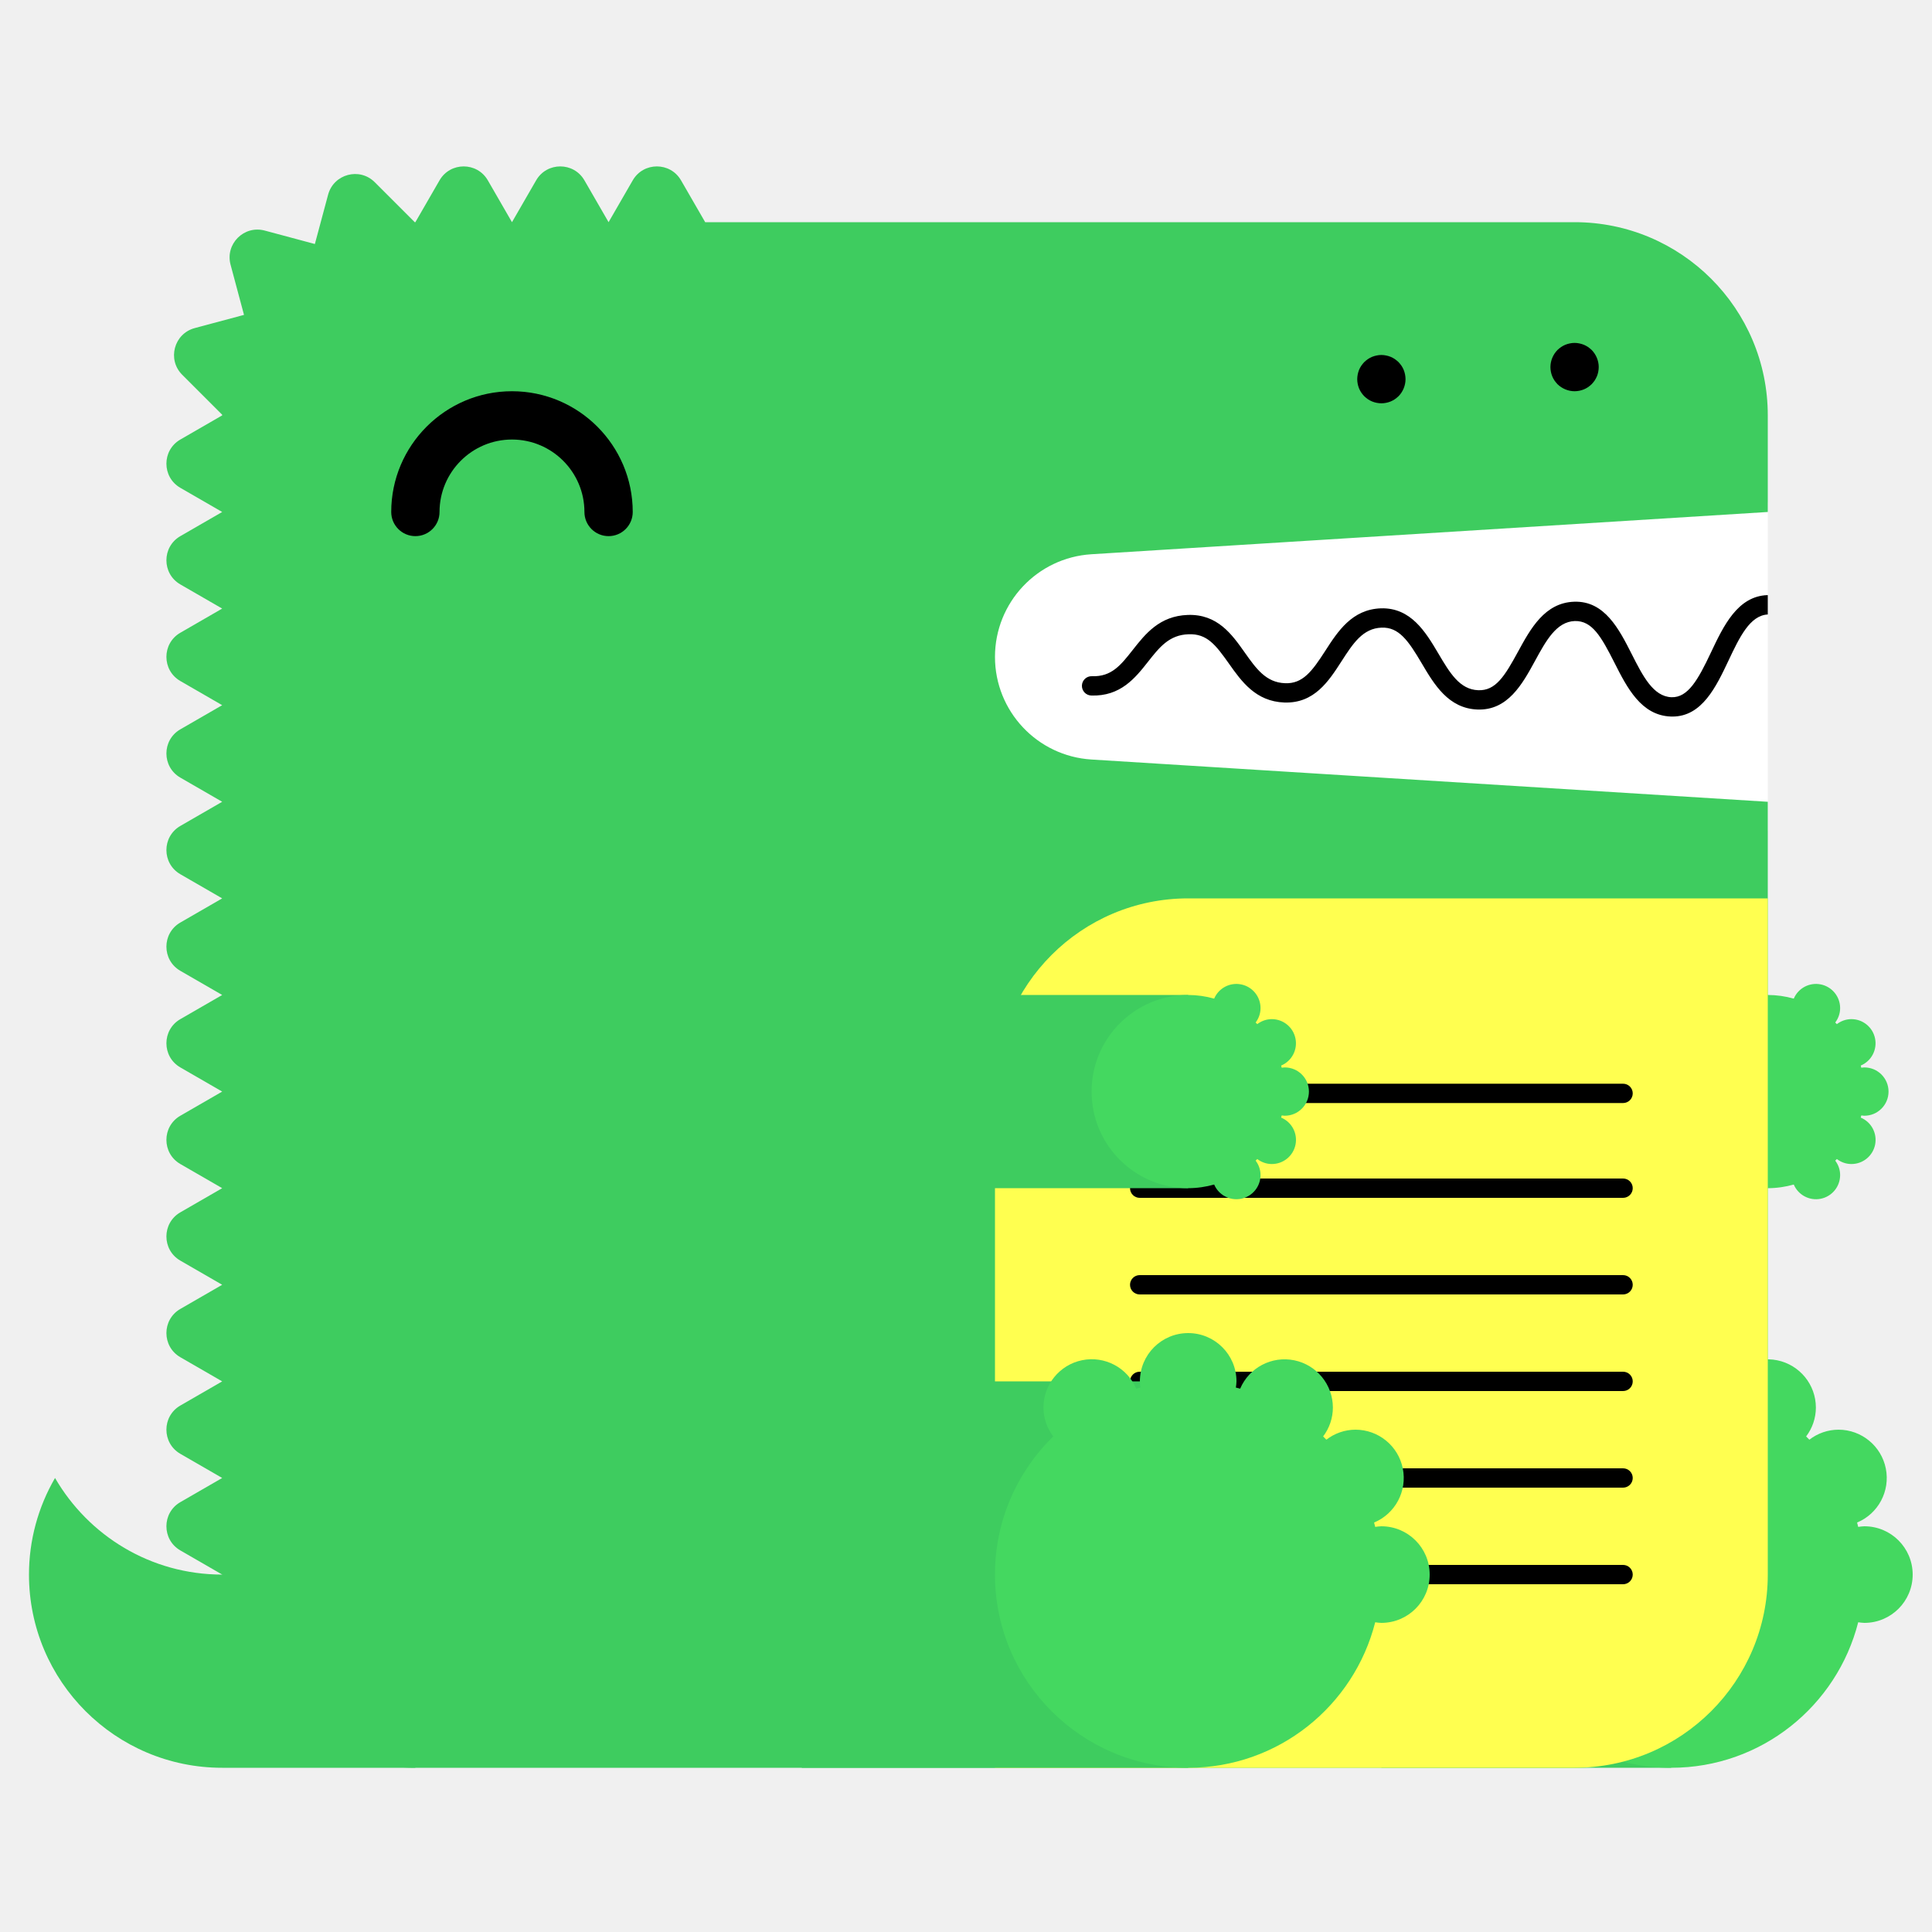
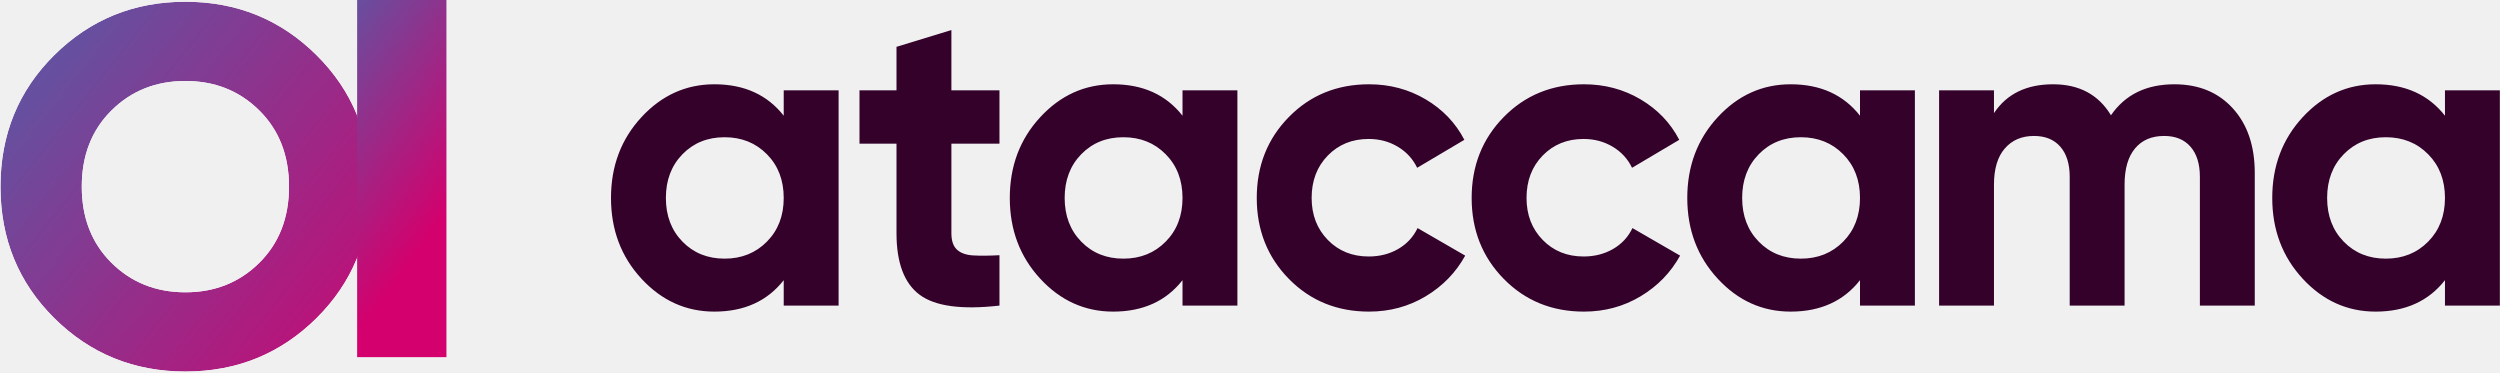
- <svg xmlns="http://www.w3.org/2000/svg" width="200" height="200" viewBox="0 0 200 200">
+ <svg xmlns="http://www.w3.org/2000/svg" xmlns:xlink="http://www.w3.org/1999/xlink" width="168" height="25" viewBox="0 0 168 25">
+   <defs>
+     <path id="logo-full-horizontal-a" d="M3.651,3.701 C1.239,6.09 0.033,9.038 0.033,12.542 L0.033,12.542 C0.033,16.047 1.239,18.993 3.651,21.383 L3.651,21.383 C6.063,23.772 8.999,24.967 12.458,24.967 L12.458,24.967 C15.917,24.967 18.853,23.772 21.265,21.383 L21.265,21.383 C23.677,18.993 24.883,16.047 24.883,12.542 L24.883,12.542 C24.883,9.038 23.677,6.09 21.265,3.701 L21.265,3.701 C18.853,1.312 15.917,0.117 12.458,0.117 L12.458,0.117 C8.999,0.117 6.063,1.312 3.651,3.701 M7.491,17.662 C6.16,16.343 5.495,14.636 5.495,12.542 L5.495,12.542 C5.495,10.448 6.16,8.742 7.491,7.422 L7.491,7.422 C8.823,6.102 10.478,5.442 12.458,5.442 L12.458,5.442 C14.438,5.442 16.093,6.102 17.425,7.422 L17.425,7.422 C18.756,8.742 19.422,10.448 19.422,12.542 L19.422,12.542 C19.422,14.636 18.756,16.343 17.425,17.662 L17.425,17.662 C16.093,18.982 14.438,19.642 12.458,19.642 L12.458,19.642 C10.478,19.642 8.823,18.982 7.491,17.662" />
+     <linearGradient id="logo-full-horizontal-b" x1="10.341%" x2="115.85%" y1="18.468%" y2="102.356%">
+       <stop offset="0%" stop-color="#6451A0" />
+       <stop offset="100%" stop-color="#D4006D" />
+     </linearGradient>
+     <linearGradient id="logo-full-horizontal-d" x1="28.432%" x2="58.435%" y1="-12.718%" y2="74.525%">
+       <stop offset="0%" stop-color="#6451A0" />
+       <stop offset="100%" stop-color="#D4006D" />
+     </linearGradient>
+   </defs>
  <g fill="none" fill-rule="evenodd">
-     <path fill="#FFF" d="M99 52h84v34H99z" />
-     <path d="M23 163c-7.398 0-13.843-4.027-17.303-10A19.886 19.886 0 0 0 3 163c0 11.046 8.954 20 20 20h20v-20H23z" fill="#3ECC5F" />
-     <path d="M112.98 57.376L183 53V43c0-11.046-8.954-20-20-20H73l-2.5-4.33c-1.112-1.925-3.889-1.925-5 0L63 23l-2.5-4.33c-1.111-1.925-3.889-1.925-5 0L53 23l-2.5-4.33c-1.111-1.925-3.889-1.925-5 0L43 23c-.022 0-.042.003-.065.003l-4.142-4.141c-1.57-1.571-4.252-.853-4.828 1.294l-1.369 5.104-5.192-1.392c-2.148-.575-4.111 1.389-3.535 3.536l1.39 5.193-5.102 1.367c-2.148.576-2.867 3.259-1.296 4.83l4.142 4.142c0 .021-.003.042-.003.064l-4.33 2.5c-1.925 1.111-1.925 3.889 0 5L23 53l-4.33 2.5c-1.925 1.111-1.925 3.889 0 5L23 63l-4.33 2.5c-1.925 1.111-1.925 3.889 0 5L23 73l-4.33 2.5c-1.925 1.111-1.925 3.889 0 5L23 83l-4.33 2.5c-1.925 1.111-1.925 3.889 0 5L23 93l-4.33 2.5c-1.925 1.111-1.925 3.889 0 5L23 103l-4.33 2.5c-1.925 1.111-1.925 3.889 0 5L23 113l-4.33 2.5c-1.925 1.111-1.925 3.889 0 5L23 123l-4.33 2.5c-1.925 1.111-1.925 3.889 0 5L23 133l-4.33 2.5c-1.925 1.111-1.925 3.889 0 5L23 143l-4.33 2.5c-1.925 1.111-1.925 3.889 0 5L23 153l-4.33 2.5c-1.925 1.111-1.925 3.889 0 5L23 163c0 11.046 8.954 20 20 20h120c11.046 0 20-8.954 20-20V83l-70.02-4.376A10.645 10.645 0 0 1 103 68c0-5.621 4.37-10.273 9.98-10.624" fill="#3ECC5F" />
-     <path fill="#3ECC5F" d="M143 183h30v-40h-30z" />
-     <path d="M193 158c-.219 0-.428.037-.639.064-.038-.15-.074-.301-.116-.451A5 5 0 0 0 190.32 148a4.96 4.96 0 0 0-3.016 1.036 26.531 26.531 0 0 0-.335-.336 4.955 4.955 0 0 0 1.011-2.987 5 5 0 0 0-9.599-1.959c-.148-.042-.297-.077-.445-.115.027-.211.064-.42.064-.639a5 5 0 0 0-5-5 5 5 0 0 0-5 5c0 .219.037.428.064.639-.148.038-.297.073-.445.115a4.998 4.998 0 0 0-9.599 1.959c0 1.125.384 2.151 1.011 2.987-3.717 3.632-6.031 8.693-6.031 14.3 0 11.046 8.954 20 20 20 9.339 0 17.16-6.41 19.361-15.064.211.027.42.064.639.064a5 5 0 0 0 5-5 5 5 0 0 0-5-5" fill="#44D860" />
-     <path fill="#3ECC5F" d="M153 123h30v-20h-30z" />
-     <path d="M193 115.5a2.5 2.5 0 1 0 0-5c-.109 0-.214.019-.319.032-.02-.075-.037-.15-.058-.225a2.501 2.501 0 0 0-.963-4.807c-.569 0-1.088.197-1.508.518a6.653 6.653 0 0 0-.168-.168c.314-.417.506-.931.506-1.494a2.5 2.5 0 0 0-4.8-.979A9.987 9.987 0 0 0 183 103c-5.522 0-10 4.478-10 10s4.478 10 10 10c.934 0 1.833-.138 2.69-.377a2.5 2.5 0 0 0 4.8-.979c0-.563-.192-1.077-.506-1.494.057-.055.113-.111.168-.168.42.321.939.518 1.508.518a2.5 2.5 0 0 0 .963-4.807c.021-.074.038-.15.058-.225.105.013.21.032.319.032" fill="#44D860" />
-     <path d="M63 55.5a2.5 2.5 0 0 1-2.5-2.5c0-4.136-3.364-7.5-7.5-7.5s-7.5 3.364-7.5 7.5a2.5 2.5 0 1 1-5 0c0-6.893 5.607-12.5 12.5-12.5S65.5 46.107 65.5 53a2.5 2.5 0 0 1-2.5 2.5" fill="#000" />
-     <path d="M103 183h60c11.046 0 20-8.954 20-20V93h-60c-11.046 0-20 8.954-20 20v70z" fill="#FFFF50" />
-     <path d="M168.02 124h-50.04a1 1 0 1 1 0-2h50.04a1 1 0 1 1 0 2m0 20h-50.04a1 1 0 1 1 0-2h50.04a1 1 0 1 1 0 2m0 20h-50.04a1 1 0 1 1 0-2h50.04a1 1 0 1 1 0 2m0-49.814h-50.04a1 1 0 1 1 0-2h50.04a1 1 0 1 1 0 2m0 19.814h-50.04a1 1 0 1 1 0-2h50.04a1 1 0 1 1 0 2m0 20h-50.04a1 1 0 1 1 0-2h50.04a1 1 0 1 1 0 2M183 61.611c-.012 0-.022-.006-.034-.005-3.09.105-4.552 3.196-5.842 5.923-1.346 2.85-2.387 4.703-4.093 4.647-1.889-.068-2.969-2.202-4.113-4.46-1.314-2.594-2.814-5.536-5.963-5.426-3.046.104-4.513 2.794-5.807 5.167-1.377 2.528-2.314 4.065-4.121 3.994-1.927-.07-2.951-1.805-4.136-3.813-1.321-2.236-2.848-4.75-5.936-4.664-2.994.103-4.465 2.385-5.763 4.4-1.373 2.13-2.335 3.428-4.165 3.351-1.973-.07-2.992-1.51-4.171-3.177-1.324-1.873-2.816-3.993-5.895-3.89-2.928.1-4.399 1.97-5.696 3.618-1.232 1.564-2.194 2.802-4.229 2.724a1 1 0 0 0-.072 2c3.017.101 4.545-1.8 5.872-3.487 1.177-1.496 2.193-2.787 4.193-2.855 1.926-.082 2.829 1.115 4.195 3.045 1.297 1.834 2.769 3.914 5.731 4.021 3.103.104 4.596-2.215 5.918-4.267 1.182-1.834 2.202-3.417 4.15-3.484 1.793-.067 2.769 1.35 4.145 3.681 1.297 2.197 2.766 4.686 5.787 4.796 3.125.108 4.634-2.62 5.949-5.035 1.139-2.088 2.214-4.06 4.119-4.126 1.793-.042 2.728 1.595 4.111 4.33 1.292 2.553 2.757 5.445 5.825 5.556l.169.003c3.064 0 4.518-3.075 5.805-5.794 1.139-2.41 2.217-4.68 4.067-4.773v-2z" fill="#000" />
-     <path fill="#3ECC5F" d="M83 183h40v-40H83z" />
-     <path d="M143 158c-.219 0-.428.037-.639.064-.038-.15-.074-.301-.116-.451A5 5 0 0 0 140.32 148a4.96 4.96 0 0 0-3.016 1.036 26.531 26.531 0 0 0-.335-.336 4.955 4.955 0 0 0 1.011-2.987 5 5 0 0 0-9.599-1.959c-.148-.042-.297-.077-.445-.115.027-.211.064-.42.064-.639a5 5 0 0 0-5-5 5 5 0 0 0-5 5c0 .219.037.428.064.639-.148.038-.297.073-.445.115a4.998 4.998 0 0 0-9.599 1.959c0 1.125.384 2.151 1.011 2.987-3.717 3.632-6.031 8.693-6.031 14.3 0 11.046 8.954 20 20 20 9.339 0 17.16-6.41 19.361-15.064.211.027.42.064.639.064a5 5 0 0 0 5-5 5 5 0 0 0-5-5" fill="#44D860" />
-     <path fill="#3ECC5F" d="M83 123h40v-20H83z" />
-     <path d="M133 115.5a2.5 2.5 0 1 0 0-5c-.109 0-.214.019-.319.032-.02-.075-.037-.15-.058-.225a2.501 2.501 0 0 0-.963-4.807c-.569 0-1.088.197-1.508.518a6.653 6.653 0 0 0-.168-.168c.314-.417.506-.931.506-1.494a2.5 2.5 0 0 0-4.8-.979A9.987 9.987 0 0 0 123 103c-5.522 0-10 4.478-10 10s4.478 10 10 10c.934 0 1.833-.138 2.69-.377a2.5 2.5 0 0 0 4.8-.979c0-.563-.192-1.077-.506-1.494.057-.055.113-.111.168-.168.42.321.939.518 1.508.518a2.5 2.5 0 0 0 .963-4.807c.021-.074.038-.15.058-.225.105.013.21.032.319.032" fill="#44D860" />
-     <path d="M143 41.75c-.16 0-.33-.02-.49-.05a2.52 2.52 0 0 1-.47-.14c-.15-.06-.29-.14-.431-.23-.13-.09-.259-.2-.38-.31-.109-.12-.219-.24-.309-.38s-.17-.28-.231-.43a2.619 2.619 0 0 1-.189-.96c0-.16.02-.33.05-.49.03-.16.08-.31.139-.47.061-.15.141-.29.231-.43.09-.13.2-.26.309-.38.121-.11.25-.22.38-.31.141-.09.281-.17.431-.23.149-.06.31-.11.47-.14.32-.07.65-.07.98 0 .159.03.32.08.47.14.149.06.29.14.43.23.13.09.259.2.38.31.11.12.22.25.31.38.09.14.17.28.23.43.06.16.11.31.14.47.029.16.05.33.05.49 0 .66-.271 1.31-.73 1.77-.121.11-.25.22-.38.31-.14.09-.281.17-.43.23a2.565 2.565 0 0 1-.96.19m20-1.25c-.66 0-1.3-.27-1.771-.73a3.802 3.802 0 0 1-.309-.38c-.09-.14-.17-.28-.231-.43a2.619 2.619 0 0 1-.189-.96c0-.66.27-1.3.729-1.77.121-.11.25-.22.38-.31.141-.09.281-.17.431-.23.149-.06.31-.11.47-.14.32-.07.66-.07.98 0 .159.03.32.08.47.14.149.06.29.14.43.23.13.09.259.2.38.31.459.47.73 1.11.73 1.77 0 .16-.021.33-.05.49-.03.16-.08.32-.14.47-.07.15-.14.29-.23.43-.09.13-.2.26-.31.38-.121.11-.25.22-.38.31-.14.09-.281.17-.43.23a2.565 2.565 0 0 1-.96.19" fill="#000" />
+     <path class="part-ataccama" fill="#33012A" d="M4.862 14.238C5.606 15 6.549 15.381 7.693 15.381 8.836 15.381 9.784 15 10.537 14.238 11.29 13.477 11.666 12.498 11.666 11.302 11.666 10.106 11.29 9.127 10.537 8.365 9.784 7.603 8.836 7.222 7.693 7.222 6.549 7.222 5.606 7.603 4.862 8.365 4.119 9.127 3.747 10.106 3.747 11.302 3.747 12.498 4.119 13.477 4.862 14.238L4.862 14.238zM11.666 4.069L15.354 4.069 15.354 18.535 11.666 18.535 11.666 16.828C10.561 18.236 9.008 18.94 7.006 18.94 5.1 18.94 3.466 18.202 2.103 16.726.74 15.251.059 13.443.059 11.302.059 9.161.74 7.353 2.103 5.877 3.466 4.402 5.1 3.664 7.006 3.664 9.008 3.664 10.561 4.368 11.666 5.776L11.666 4.069zM26.164 7.656L22.934 7.656 22.934 13.674C22.934 14.176 23.057 14.542 23.305 14.773 23.553 15.005 23.915 15.135 24.392 15.164 24.868 15.193 25.459 15.188 26.164 15.15L26.164 18.535C23.629 18.824 21.842 18.582 20.804 17.811 19.765 17.04 19.245 15.661 19.245 13.674L19.245 7.656 16.758 7.656 16.758 4.069 19.245 4.069 19.245 1.147 22.934.018 22.934 4.069 26.164 4.069 26.164 7.656zM31.66 14.238C32.404 15 33.347 15.381 34.491 15.381 35.634 15.381 36.582 15 37.335 14.238 38.088 13.477 38.465 12.498 38.465 11.302 38.465 10.106 38.088 9.127 37.335 8.365 36.582 7.603 35.634 7.222 34.491 7.222 33.347 7.222 32.404 7.603 31.66 8.365 30.917 9.127 30.545 10.106 30.545 11.302 30.545 12.498 30.917 13.477 31.66 14.238L31.66 14.238zM38.465 4.069L42.153 4.069 42.153 18.535 38.465 18.535 38.465 16.828C37.359 18.236 35.806 18.94 33.805 18.94 31.898 18.94 30.264 18.202 28.902 16.726 27.539 15.251 26.858 13.443 26.858 11.302 26.858 9.161 27.539 7.353 28.902 5.877 30.264 4.402 31.898 3.664 33.805 3.664 35.806 3.664 37.359 4.368 38.465 5.776L38.465 4.069zM51.001 18.94C48.847 18.94 47.051 18.207 45.612 16.741 44.173 15.275 43.454 13.462 43.454 11.302 43.454 9.142 44.173 7.328 45.612 5.863 47.051 4.397 48.847 3.664 51.001 3.664 52.392 3.664 53.66 4.001 54.804 4.676 55.947 5.352 56.814 6.258 57.405 7.396L54.232 9.276C53.946 8.679 53.512 8.206 52.931 7.859 52.349 7.512 51.697 7.338 50.973 7.338 49.867 7.338 48.952 7.71 48.228 8.452 47.504 9.195 47.142 10.144 47.142 11.302 47.142 12.44 47.504 13.38 48.228 14.123 48.952 14.865 49.867 15.236 50.973 15.236 51.716 15.236 52.378 15.068 52.96 14.73 53.541 14.393 53.975 13.925 54.26 13.327L57.462 15.178C56.833 16.317 55.947 17.228 54.804 17.913 53.66 18.597 52.392 18.94 51.001 18.94M65.442 18.94C63.288 18.94 61.492 18.207 60.053 16.741 58.614 15.275 57.895 13.462 57.895 11.302 57.895 9.142 58.614 7.328 60.053 5.863 61.492 4.397 63.288 3.664 65.442 3.664 66.833 3.664 68.101 4.001 69.245 4.676 70.388 5.352 71.255 6.258 71.846 7.396L68.673 9.276C68.387 8.679 67.953 8.206 67.372 7.859 66.79 7.512 66.138 7.338 65.414 7.338 64.308 7.338 63.393 7.71 62.669 8.452 61.945 9.195 61.583 10.144 61.583 11.302 61.583 12.44 61.945 13.38 62.669 14.123 63.393 14.865 64.308 15.236 65.414 15.236 66.157 15.236 66.819 15.068 67.401 14.73 67.982 14.393 68.416 13.925 68.701 13.327L71.903 15.178C71.274 16.317 70.388 17.228 69.245 17.913 68.101 18.597 66.833 18.94 65.442 18.94M77.188 14.238C77.931 15 78.875 15.381 80.018 15.381 81.162 15.381 82.11 15 82.863 14.238 83.615 13.477 83.992 12.498 83.992 11.302 83.992 10.106 83.615 9.127 82.863 8.365 82.11 7.603 81.162 7.222 80.018 7.222 78.875 7.222 77.931 7.603 77.188 8.365 76.444 9.127 76.073 10.106 76.073 11.302 76.073 12.498 76.444 13.477 77.188 14.238L77.188 14.238zM83.992 4.069L87.68 4.069 87.68 18.535 83.992 18.535 83.992 16.828C82.886 18.236 81.333 18.94 79.332 18.94 77.426 18.94 75.791 18.202 74.429 16.726 73.066 15.251 72.385 13.443 72.385 11.302 72.385 9.161 73.066 7.353 74.429 5.877 75.791 4.402 77.426 3.664 79.332 3.664 81.333 3.664 82.886 4.368 83.992 5.776L83.992 4.069zM105.117 3.664C106.756 3.664 108.066 4.204 109.048 5.284 110.029 6.364 110.52 7.811 110.52 9.624L110.52 18.535 106.832 18.535 106.832 9.884C106.832 9.016 106.622 8.341 106.203 7.859 105.784 7.377 105.193 7.136 104.431 7.136 103.592 7.136 102.939 7.415 102.473 7.975 102.005 8.534 101.772 9.344 101.772 10.405L101.772 18.535 98.084 18.535 98.084 9.884C98.084 9.016 97.874 8.341 97.455 7.859 97.036 7.377 96.445 7.136 95.683 7.136 94.863 7.136 94.21 7.415 93.724 7.975 93.238 8.534 92.995 9.344 92.995 10.405L92.995 18.535 89.307 18.535 89.307 4.069 92.995 4.069 92.995 5.602C93.853 4.31 95.177 3.664 96.969 3.664 98.722 3.664 100.018 4.358 100.857 5.747 101.81 4.358 103.23 3.664 105.117 3.664M116.498 14.238C117.241 15 118.185 15.381 119.328 15.381 120.472 15.381 121.42 15 122.173 14.238 122.925 13.477 123.302 12.498 123.302 11.302 123.302 10.106 122.925 9.127 122.173 8.365 121.42 7.603 120.472 7.222 119.328 7.222 118.185 7.222 117.241 7.603 116.498 8.365 115.754 9.127 115.383 10.106 115.383 11.302 115.383 12.498 115.754 13.477 116.498 14.238L116.498 14.238zM123.302 4.069L126.99 4.069 126.99 18.535 123.302 18.535 123.302 16.828C122.196 18.236 120.643 18.94 118.642 18.94 116.736 18.94 115.101 18.202 113.739 16.726 112.376 15.251 111.695 13.443 111.695 11.302 111.695 9.161 112.376 7.353 113.739 5.877 115.101 4.402 116.736 3.664 118.642 3.664 120.643 3.664 122.196 4.368 123.302 5.776L123.302 4.069z" transform="translate(41 2)" />
+     <mask id="logo-full-horizontal-c" fill="#fff">
+       <use xlink:href="#logo-full-horizontal-a" />
+     </mask>
+     <path class="part-symbol" fill="url(#logo-full-horizontal-b)" d="M3.651,3.701 C1.239,6.09 0.033,9.038 0.033,12.542 L0.033,12.542 C0.033,16.047 1.239,18.993 3.651,21.383 L3.651,21.383 C6.063,23.772 8.999,24.967 12.458,24.967 L12.458,24.967 C15.917,24.967 18.853,23.772 21.265,21.383 L21.265,21.383 C23.677,18.993 24.883,16.047 24.883,12.542 L24.883,12.542 C24.883,9.038 23.677,6.09 21.265,3.701 L21.265,3.701 C18.853,1.312 15.917,0.117 12.458,0.117 L12.458,0.117 C8.999,0.117 6.063,1.312 3.651,3.701 M7.491,17.662 C6.16,16.343 5.495,14.636 5.495,12.542 L5.495,12.542 C5.495,10.448 6.16,8.742 7.491,7.422 L7.491,7.422 C8.823,6.102 10.478,5.442 12.458,5.442 L12.458,5.442 C14.438,5.442 16.093,6.102 17.425,7.422 L17.425,7.422 C18.756,8.742 19.422,10.448 19.422,12.542 L19.422,12.542 C19.422,14.636 18.756,16.343 17.425,17.662 L17.425,17.662 C16.093,18.982 14.438,19.642 12.458,19.642 L12.458,19.642 C10.478,19.642 8.823,18.982 7.491,17.662" mask="url(#logo-full-horizontal-c)" />
+     <polygon class="part-symbol" fill="url(#logo-full-horizontal-d)" points="24 24 30 24 30 0 24 0" />
  </g>
</svg>
